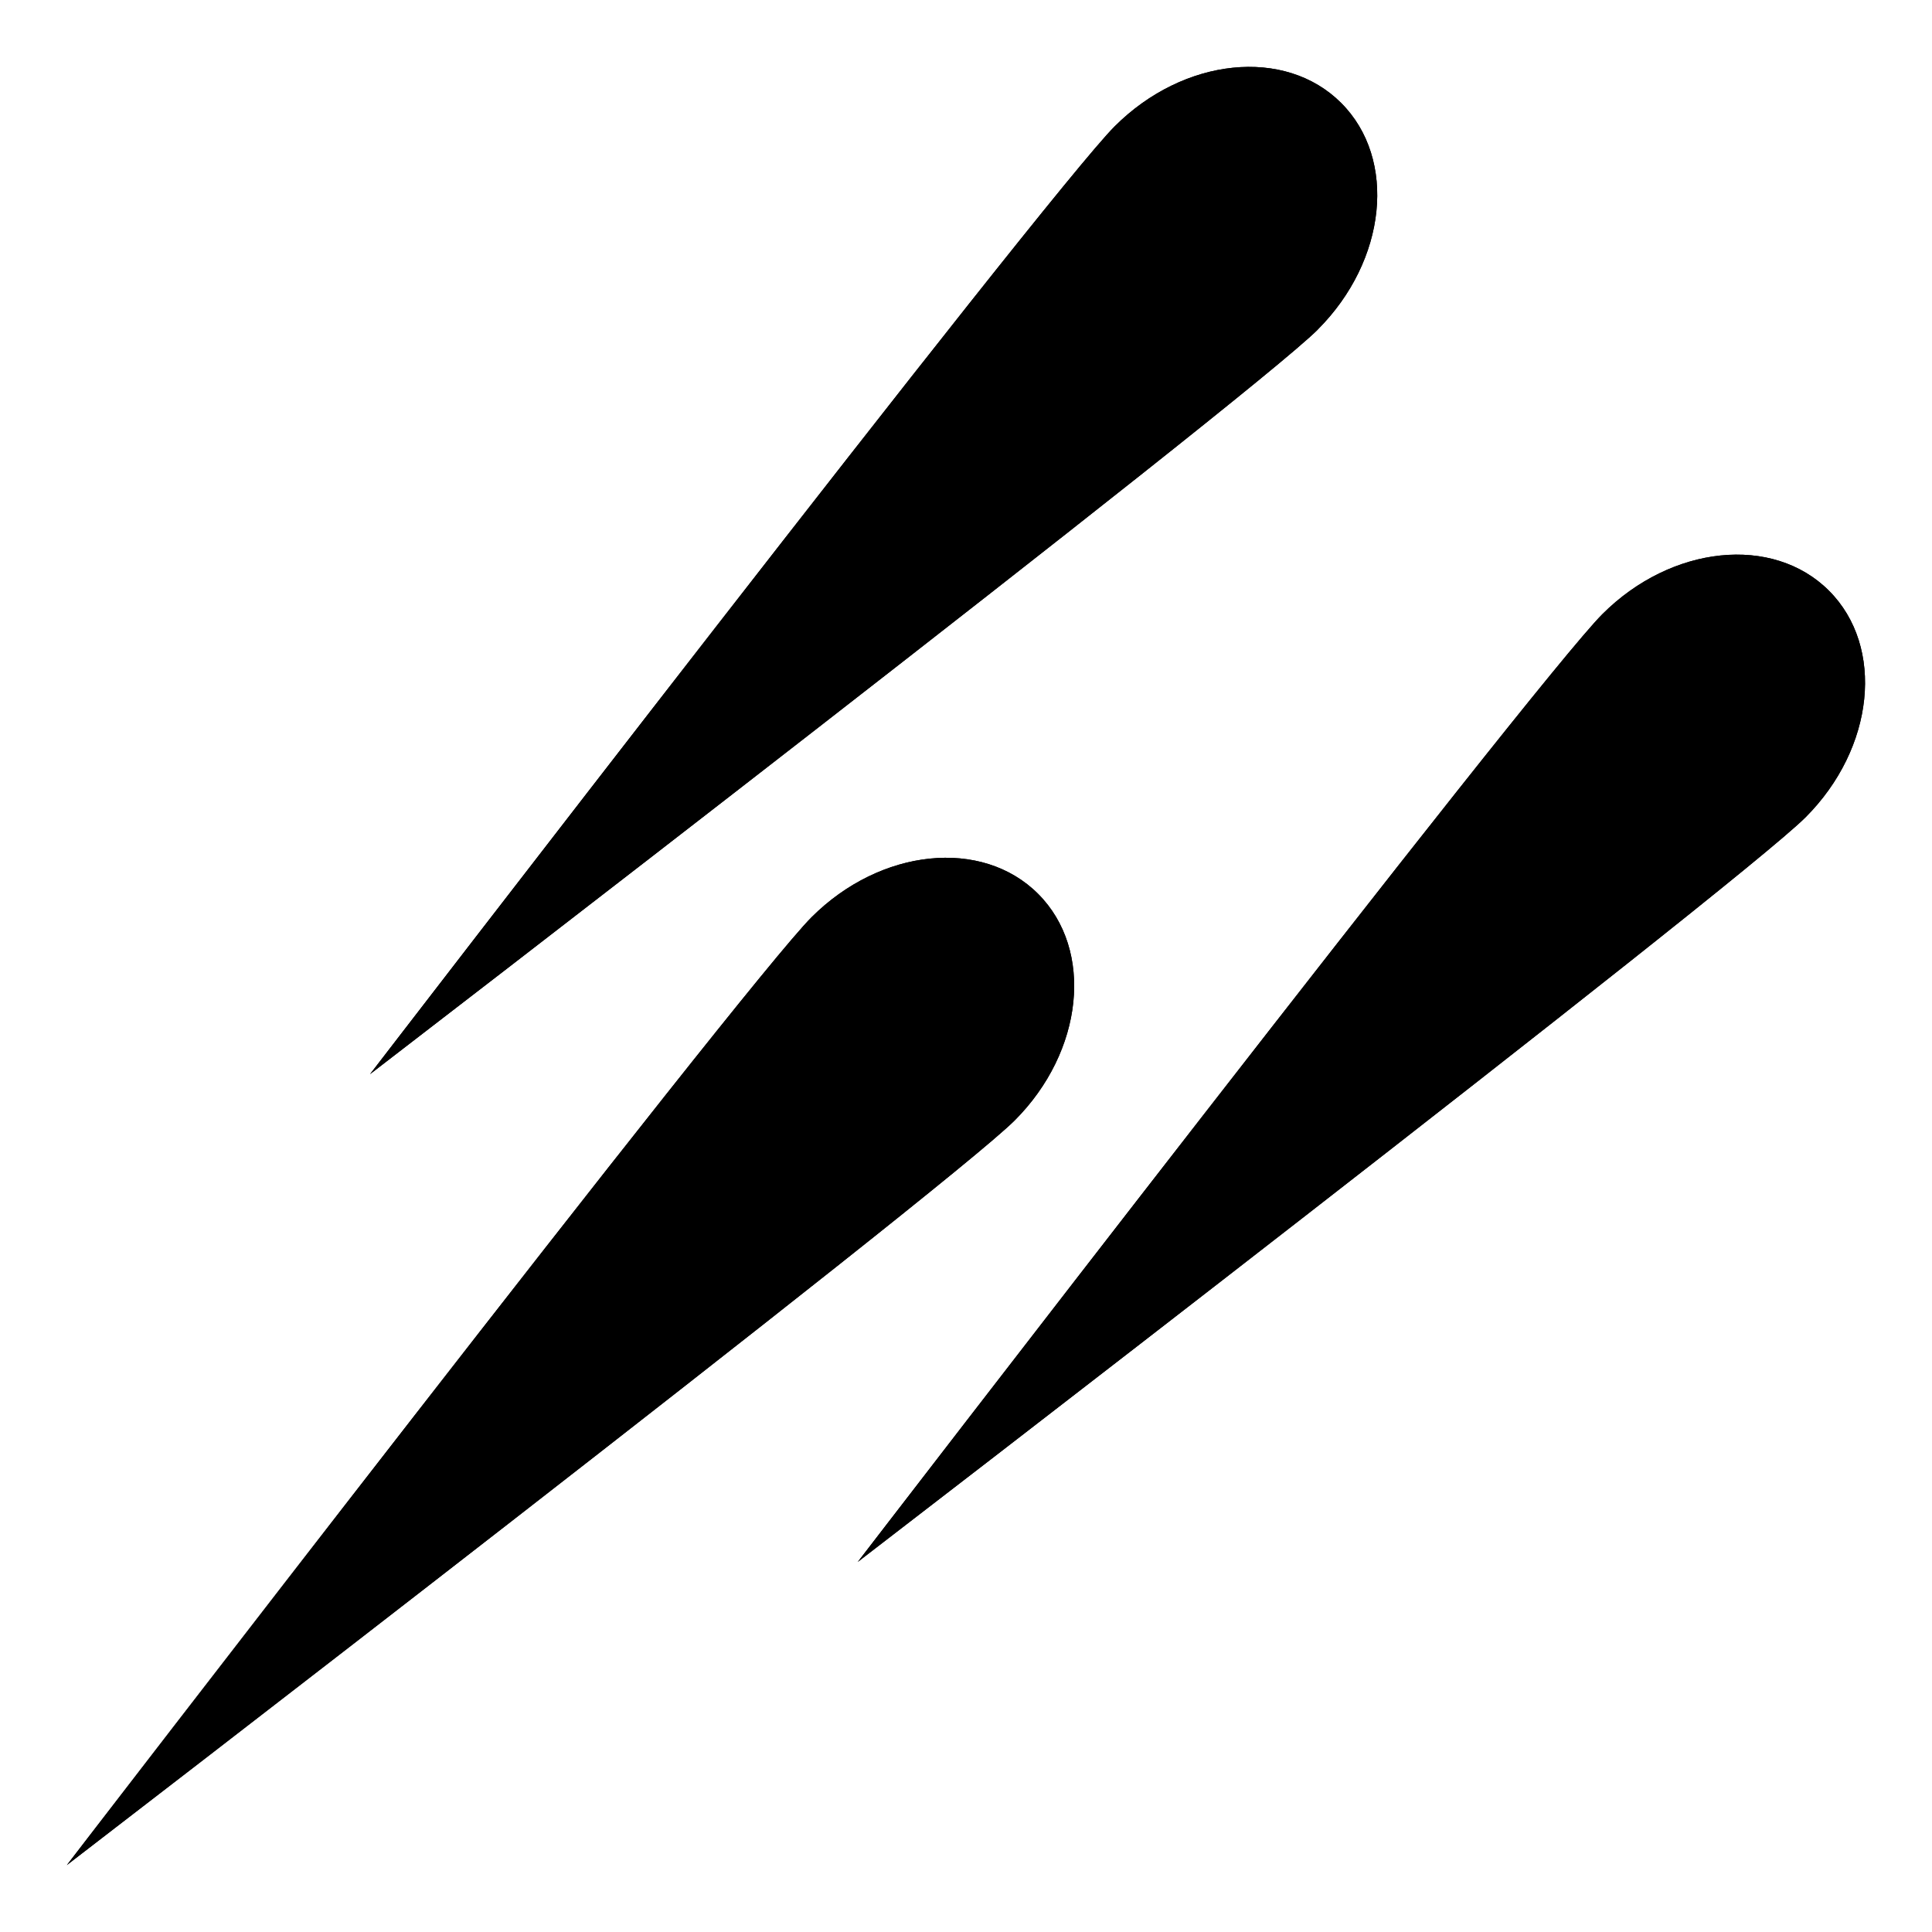
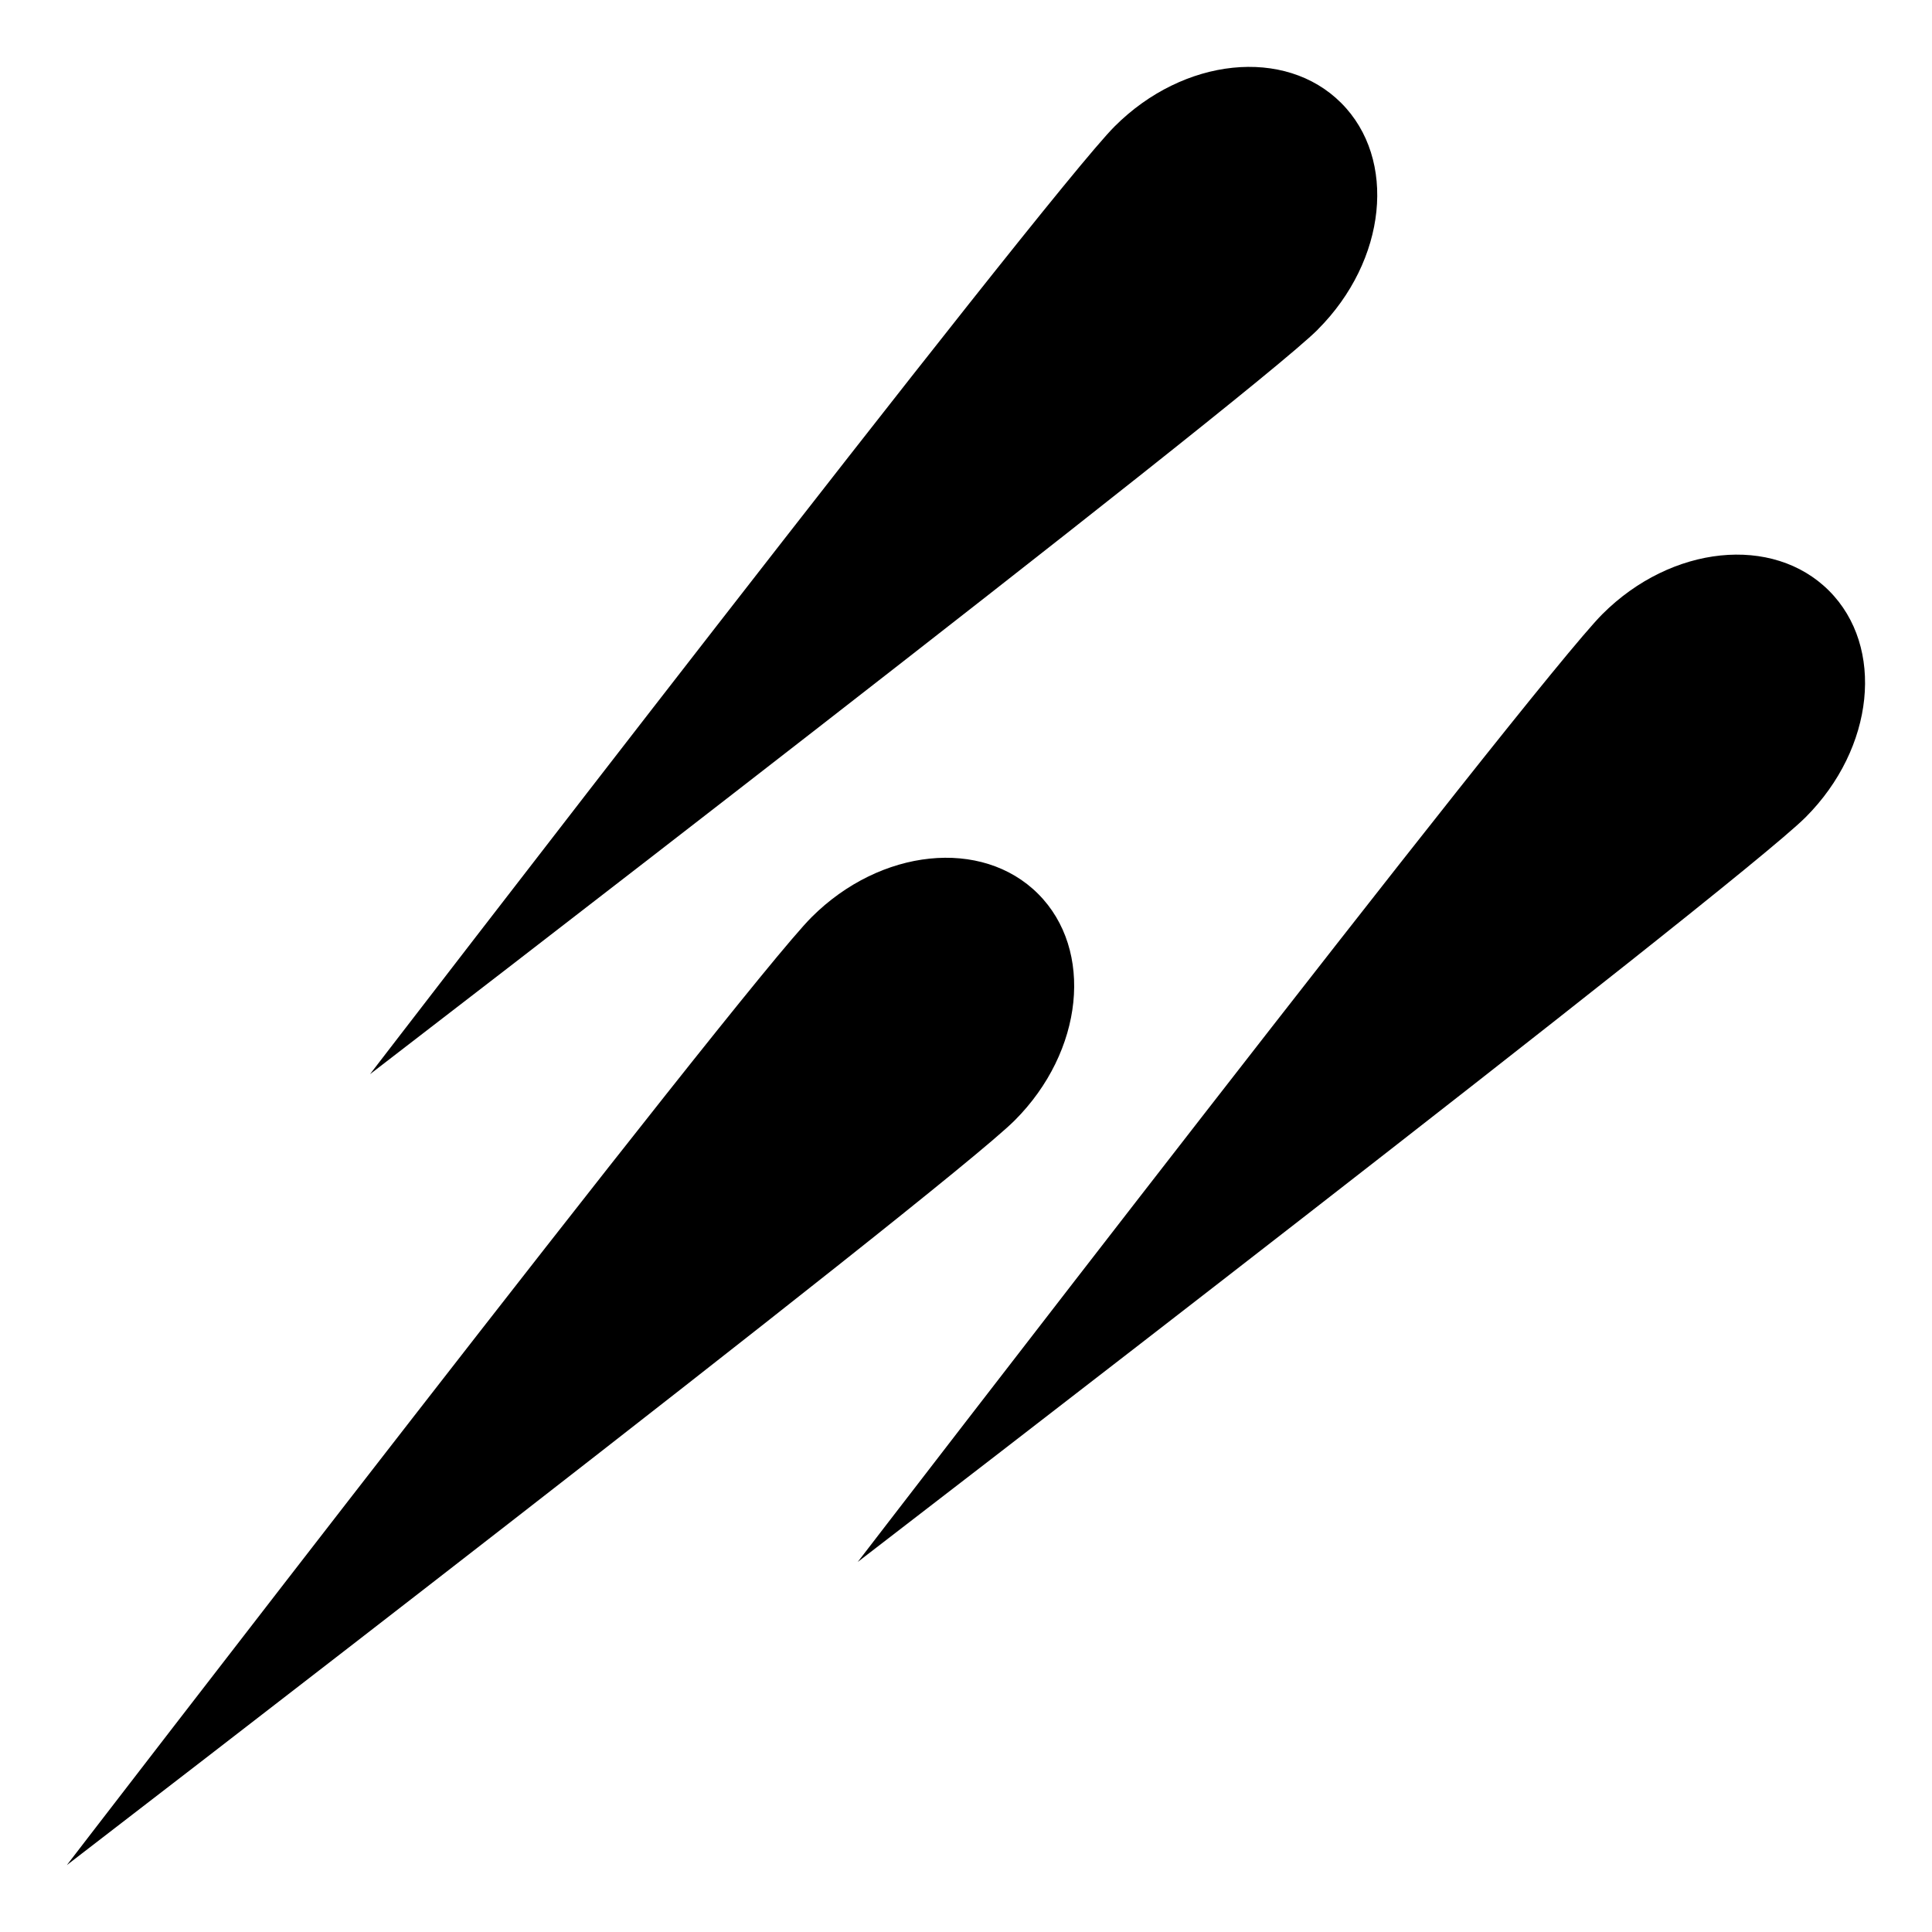
<svg xmlns="http://www.w3.org/2000/svg" width="9.375mm" height="9.375mm" viewBox="0 0 9.375 9.375" version="1.1" id="svg3707">
  <defs id="defs3701" />
  <g id="layer1" transform="translate(-89.0506,-133.6518)">
    <g id="g1571" transform="matrix(0.2645833,0,0,0.2645833,-167.5025,87.84074)">
      <rect style="fill:none" id="rect1534" width="35.433" height="35.433" x="969.649" y="173.144" />
      <g id="g1560" transform="matrix(1.233825,0,0,1.233825,-339.3969,-48.07393)" style="stroke-width:0.81">
        <path id="path1542" style="color:#000000;overflow:visible;fill:#000000;stroke:none;stroke-width:1.326;stroke-linecap:round" d="m 1080.555,184.193 c -1.026,1.026 -14.089,11.069 -14.089,11.069 0,0 10.043,-13.063 11.069,-14.089 1.026,-1.026 2.534,-1.182 3.367,-0.348 0.834,0.834 0.678,2.342 -0.348,3.368 z" />
        <path id="path1544" style="color:#000000;overflow:visible;fill:#000000;stroke:none;stroke-width:1.326;stroke-linecap:round" d="m 1087.805,191.443 c -1.026,1.026 -14.089,11.069 -14.089,11.069 0,0 10.043,-13.063 11.069,-14.089 1.026,-1.026 2.534,-1.182 3.368,-0.348 0.834,0.834 0.678,2.342 -0.348,3.368 z" />
        <path id="path1546" style="color:#000000;overflow:visible;fill:#000000;stroke:none;stroke-width:1.326;stroke-linecap:round" d="m 1076.049,195.949 c -1.026,1.026 -14.089,11.069 -14.089,11.069 0,0 10.043,-13.063 11.069,-14.089 1.026,-1.026 2.534,-1.182 3.368,-0.348 0.834,0.834 0.678,2.342 -0.348,3.368 z" />
-         <path id="path1548" style="color:#000000;overflow:visible;fill:#000000;stroke:none;stroke-width:1.326;stroke-linecap:round" d="m 1080.555,184.193 c -1.026,1.026 -14.089,11.069 -14.089,11.069 0,0 10.043,-13.063 11.069,-14.089 1.026,-1.026 2.534,-1.182 3.367,-0.348 0.834,0.834 0.678,2.342 -0.348,3.368 z" />
-         <path id="path1550" style="color:#000000;overflow:visible;fill:#000000;stroke:none;stroke-width:1.326;stroke-linecap:round" d="m 1087.805,191.443 c -1.026,1.026 -14.089,11.069 -14.089,11.069 0,0 10.043,-13.063 11.069,-14.089 1.026,-1.026 2.534,-1.182 3.368,-0.348 0.834,0.834 0.678,2.342 -0.348,3.368 z" />
-         <path id="path1552" style="color:#000000;overflow:visible;fill:#000000;stroke:none;stroke-width:1.326;stroke-linecap:round" d="m 1076.049,195.949 c -1.026,1.026 -14.089,11.069 -14.089,11.069 0,0 10.043,-13.063 11.069,-14.089 1.026,-1.026 2.534,-1.182 3.368,-0.348 0.834,0.834 0.678,2.342 -0.348,3.368 z" />
      </g>
    </g>
  </g>
</svg>
